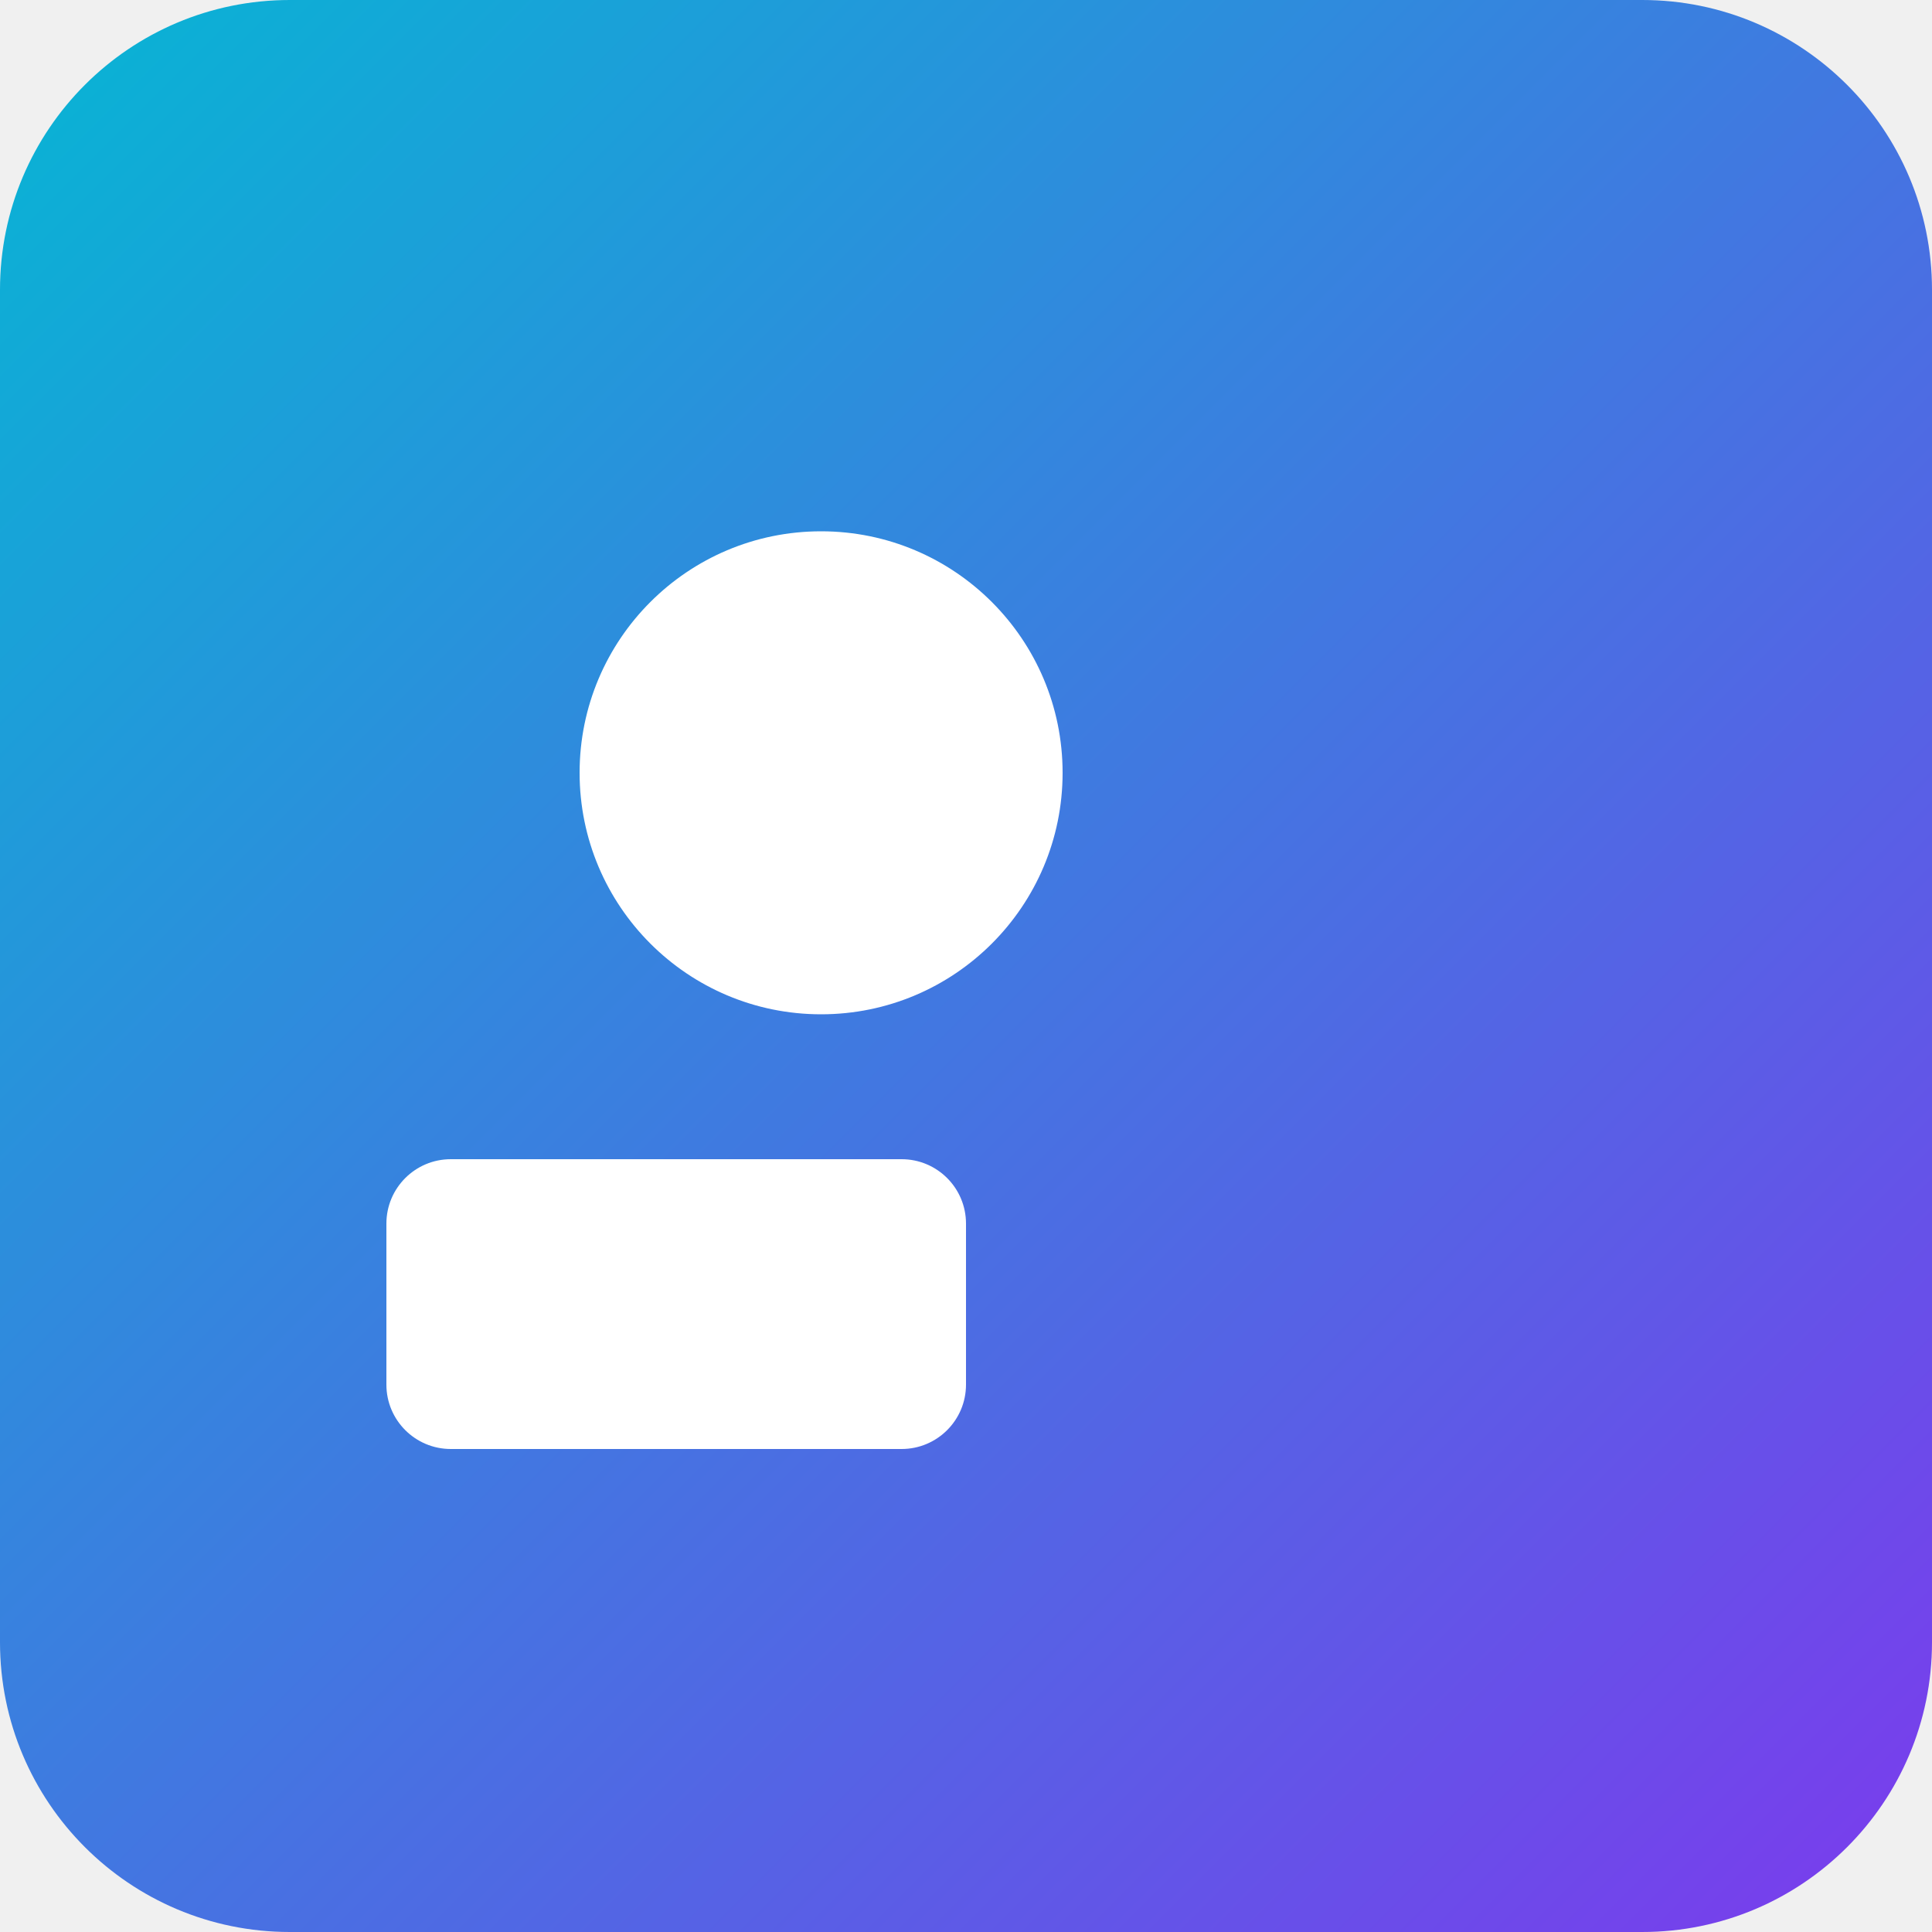
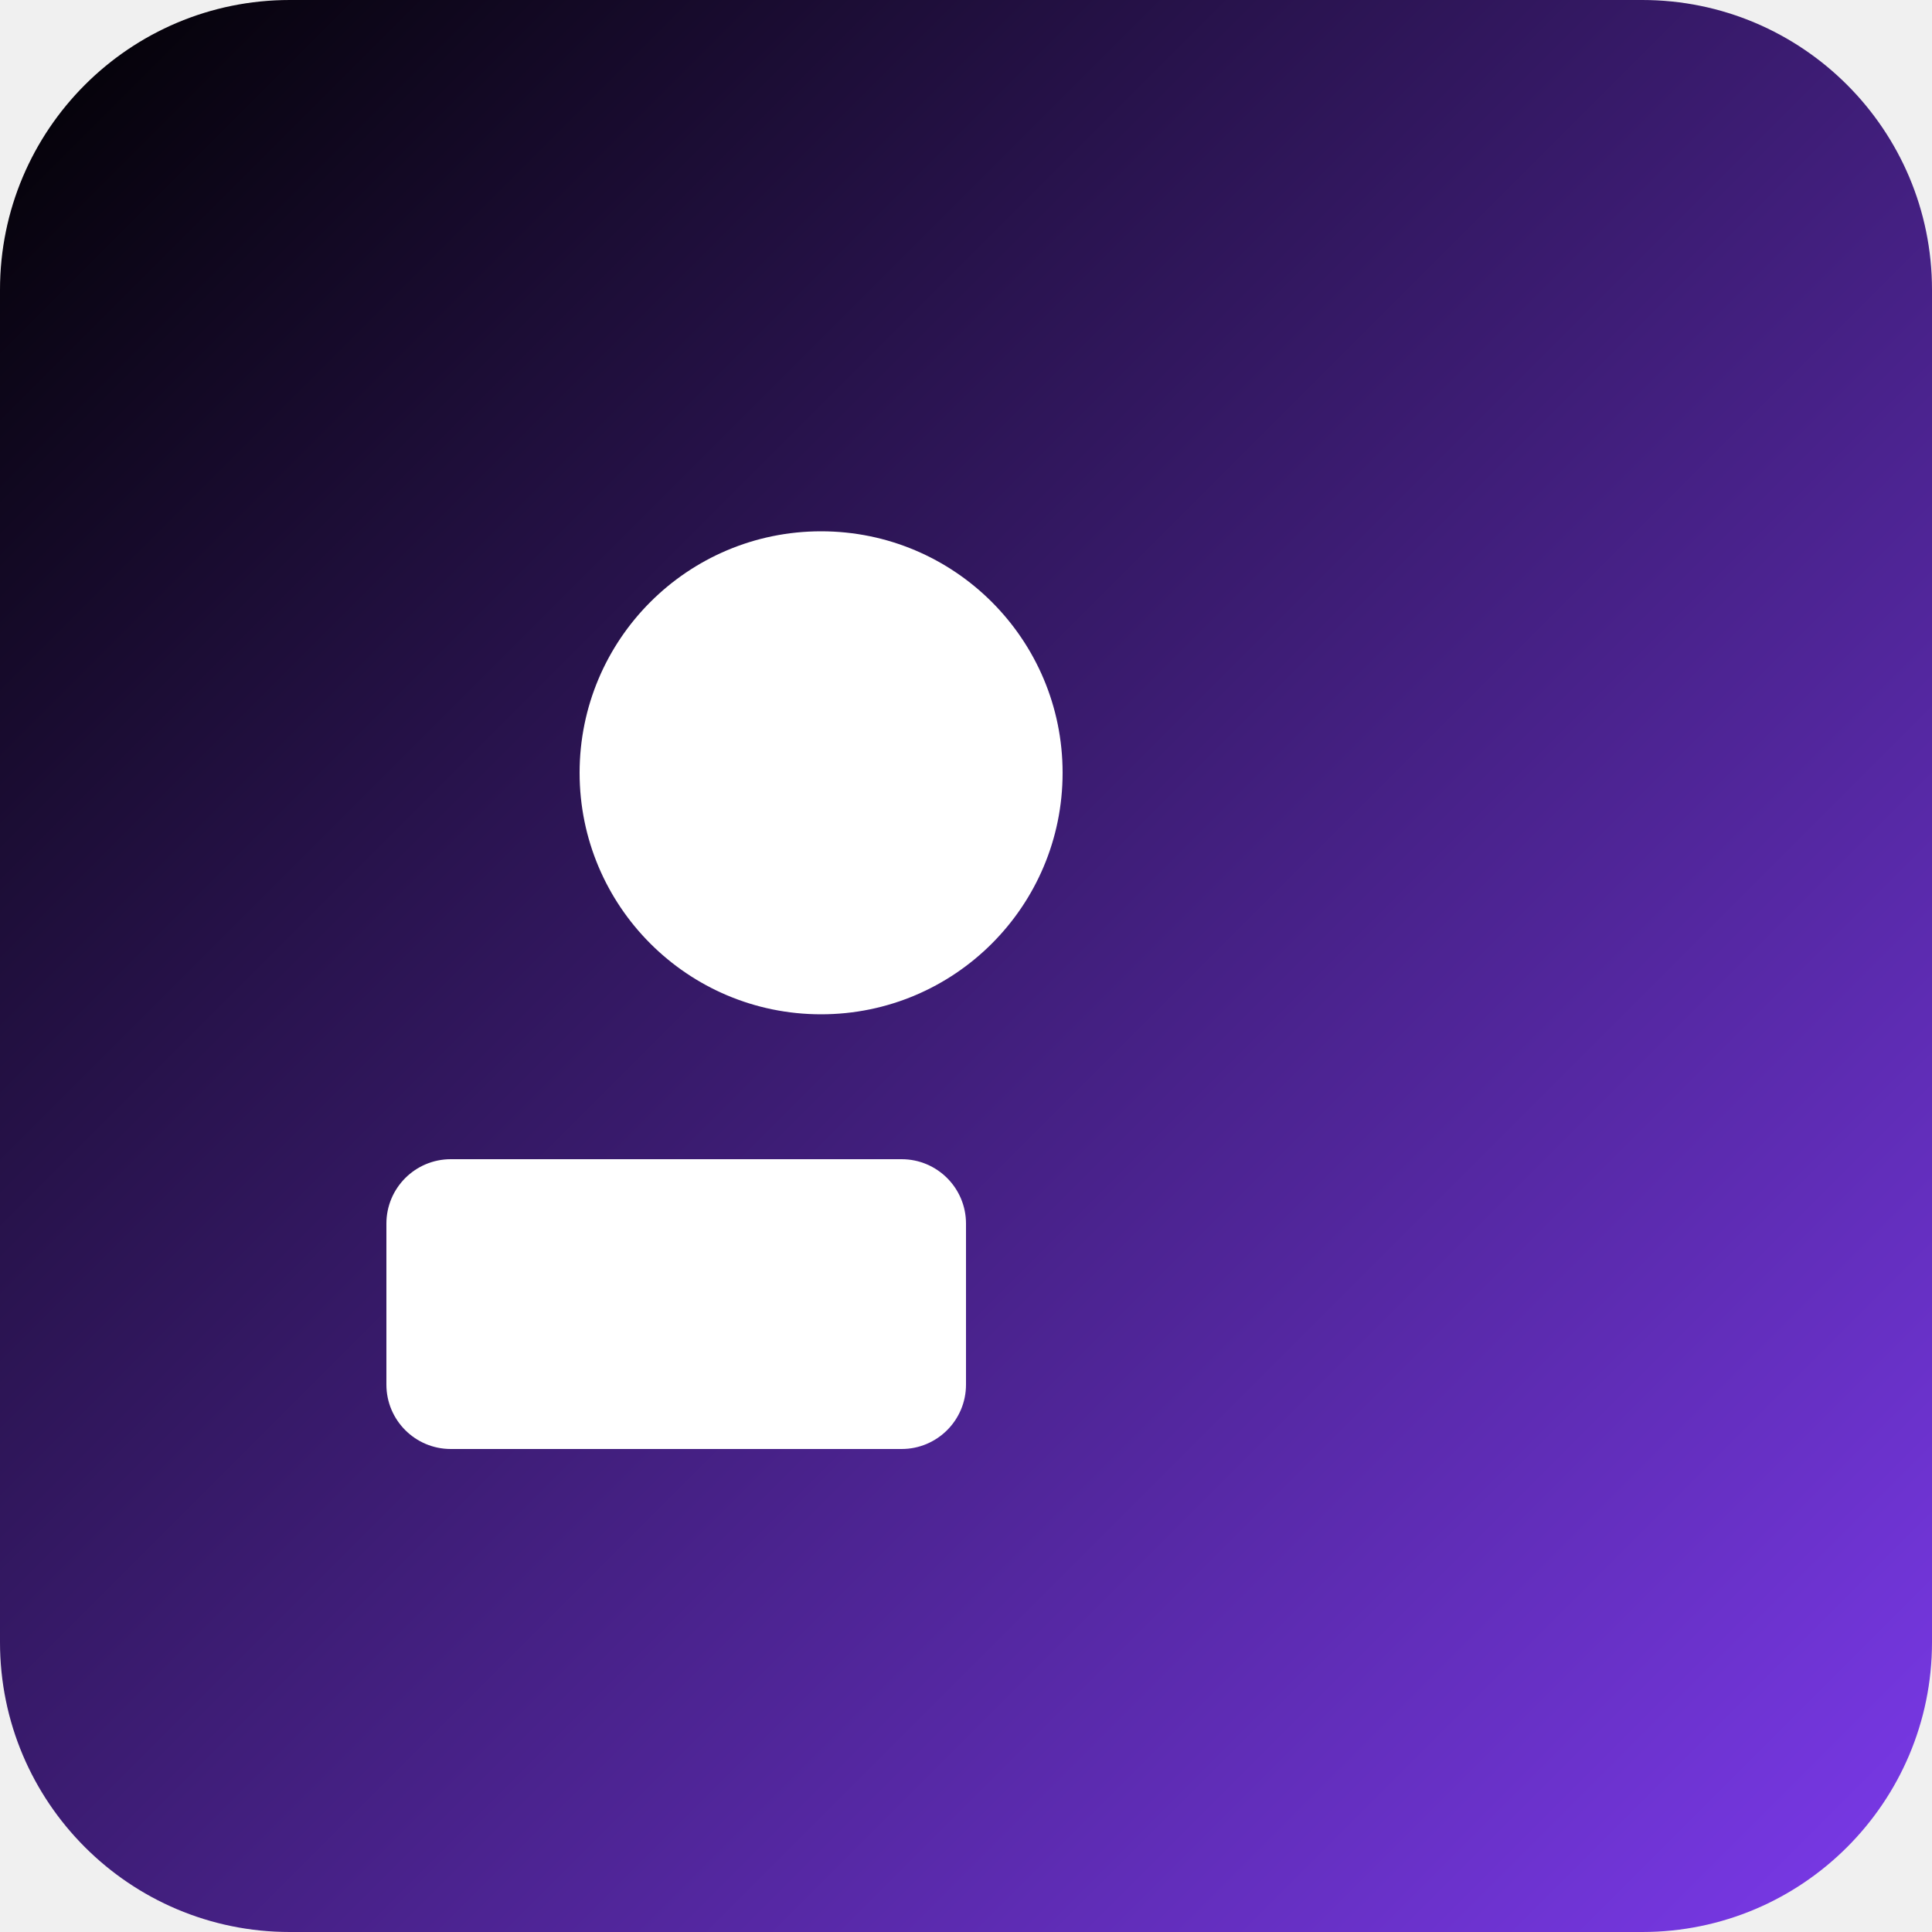
<svg xmlns="http://www.w3.org/2000/svg" width="120" height="120" viewBox="0 0 120 120">
  <defs>
    <linearGradient id="g" x1="0" x2="1" y1="0" y2="1">
-       <stop offset="0" stop-color="#06b6d4" />
+       <stop offset="0" stop-color="#000000ff" />
      <stop offset="1" stop-color="#7c3aed" />
    </linearGradient>
  </defs>
  <rect width="120" height="120" rx="18" fill="url(#g)" />
  <g transform="translate(18,18)" fill="white">
    <path d="M18 30c0-8.284 6.716-15 15-15s15 6.716 15 15-6.716 15-15 15S18 38.284 18 30z" />
    <rect x="6" y="54" rx="4" width="36" height="18" />
  </g>
</svg>
